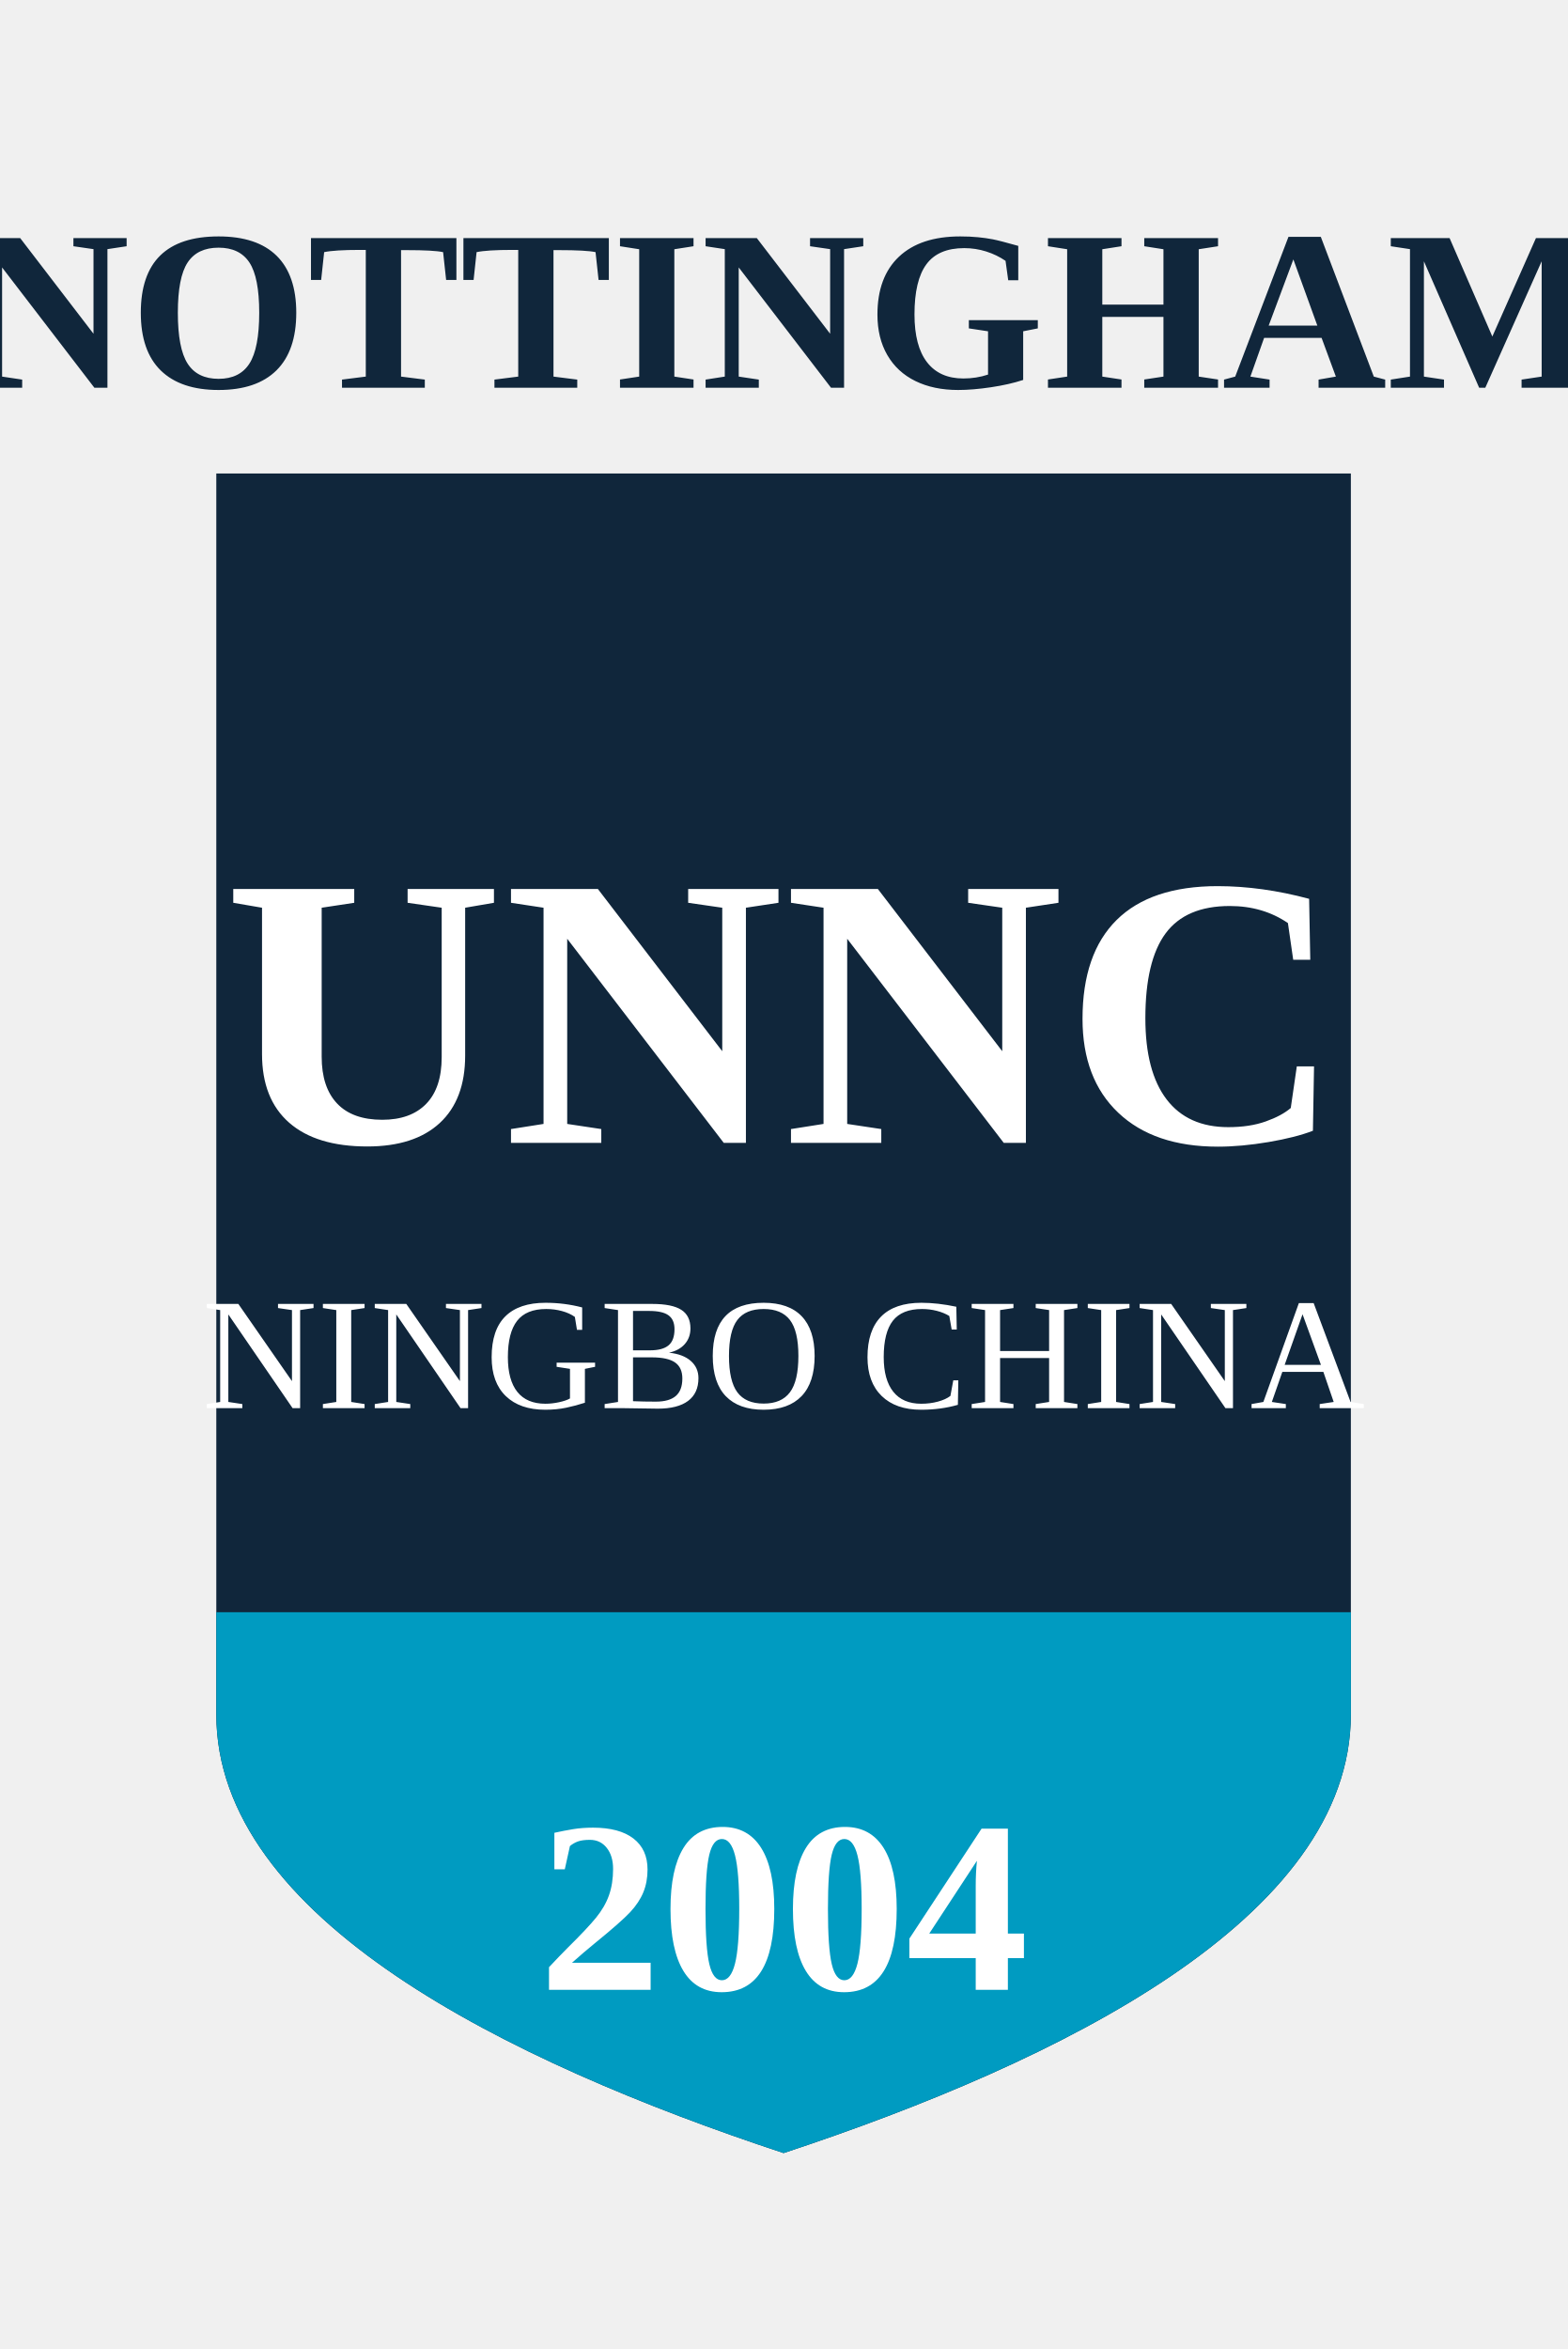
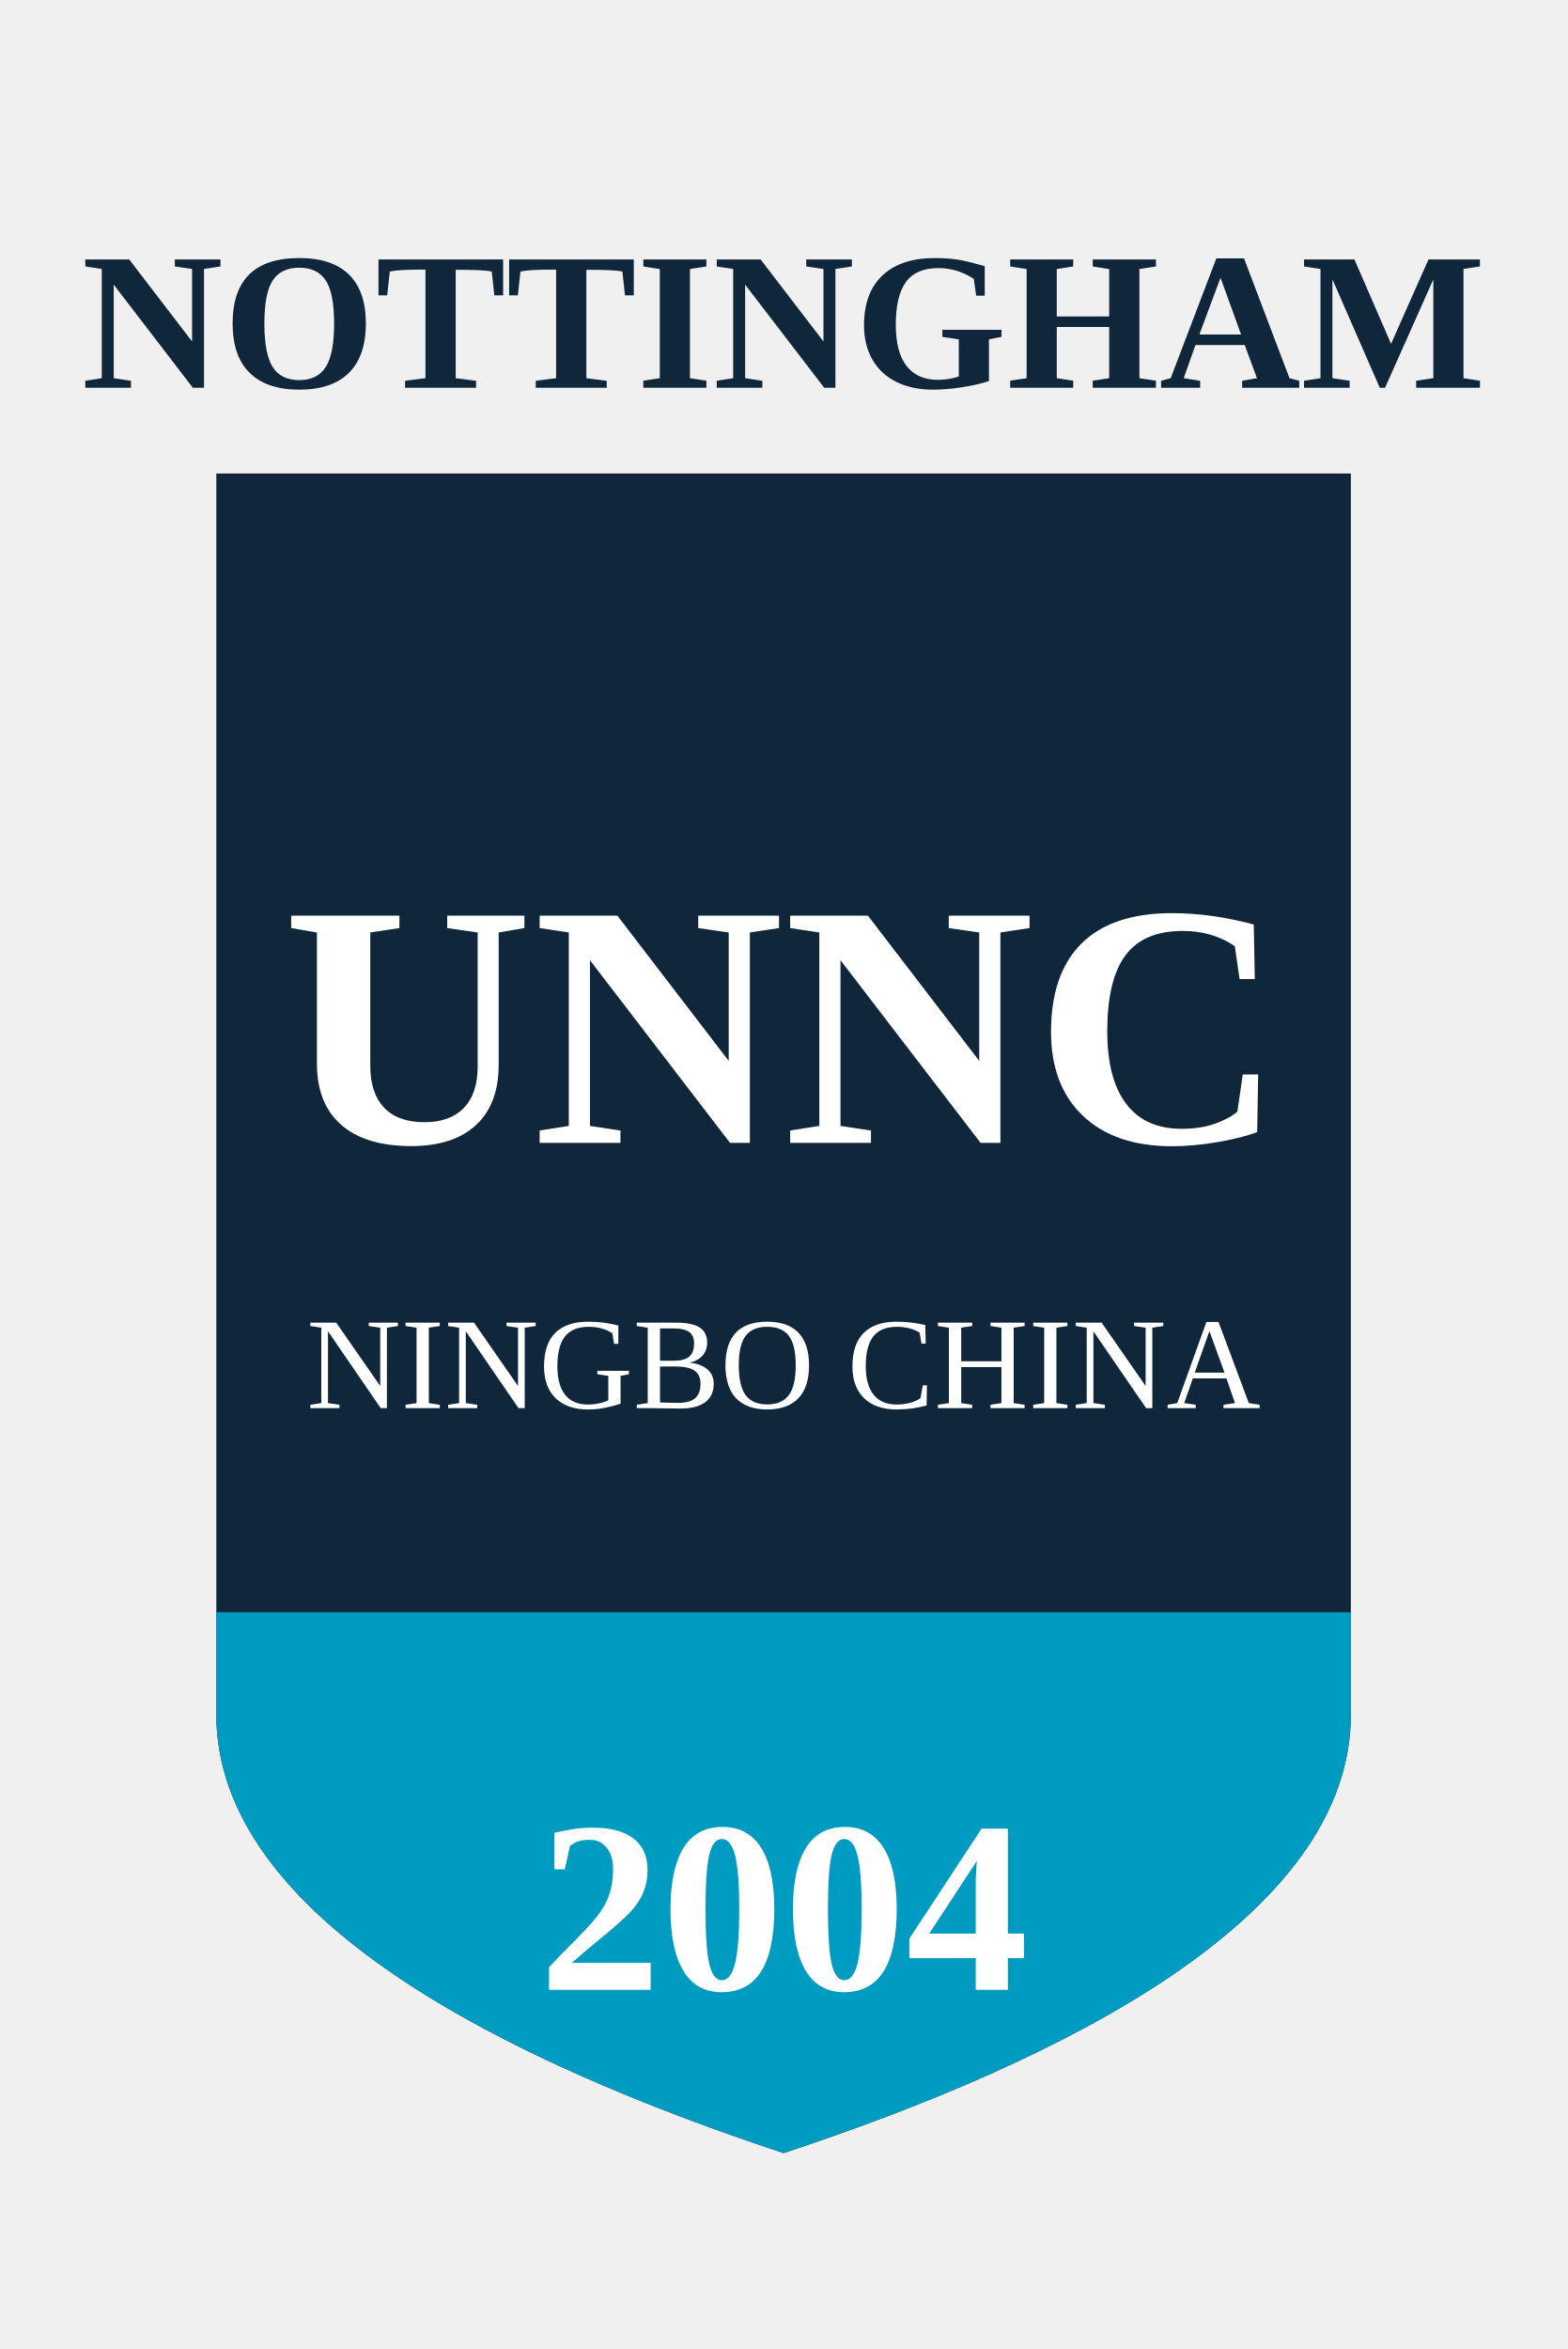
<svg xmlns="http://www.w3.org/2000/svg" viewBox="0 0 768 1151">
-   <text x="384" y="190" text-anchor="middle" font-family="Georgia, 'Times New Roman', serif" font-weight="bold" font-size="112" fill="#10263B">NOTTINGHAM</text>
+   <text x="384" y="190" text-anchor="middle" font-family="Georgia, 'Times New Roman', serif" font-weight="bold" font-size="96" textLength="660" lengthAdjust="spacingAndGlyphs" fill="#10263B">NOTTINGHAM</text>
  <path d="M106 232 H662 V840 C662 940 520 1010 384 1055 C248 1010 106 940 106 840 Z" fill="#10263B" />
  <path d="M106 790 H662 V840 C662 940 520 1010 384 1055 C248 1010 106 940 106 840 Z" fill="#009BC1" />
-   <text x="384" y="560" text-anchor="middle" font-family="Georgia, 'Times New Roman', serif" font-weight="bold" font-size="190" fill="#fff">UNNC</text>
-   <text x="384" y="690" text-anchor="middle" font-family="Georgia, 'Times New Roman', serif" font-size="78" fill="#fff">NINGBO CHINA</text>
+   <text x="384" y="560" text-anchor="middle" font-family="Georgia, 'Times New Roman', serif" font-weight="bold" font-size="170" textLength="470" lengthAdjust="spacingAndGlyphs" fill="#fff">UNNC</text>
+   <text x="384" y="690" text-anchor="middle" font-family="Georgia, 'Times New Roman', serif" font-size="64" textLength="470" lengthAdjust="spacingAndGlyphs" fill="#fff">NINGBO CHINA</text>
  <text x="384" y="975" text-anchor="middle" font-family="Georgia, 'Times New Roman', serif" font-weight="bold" font-size="120" fill="#fff">2004</text>
</svg>
